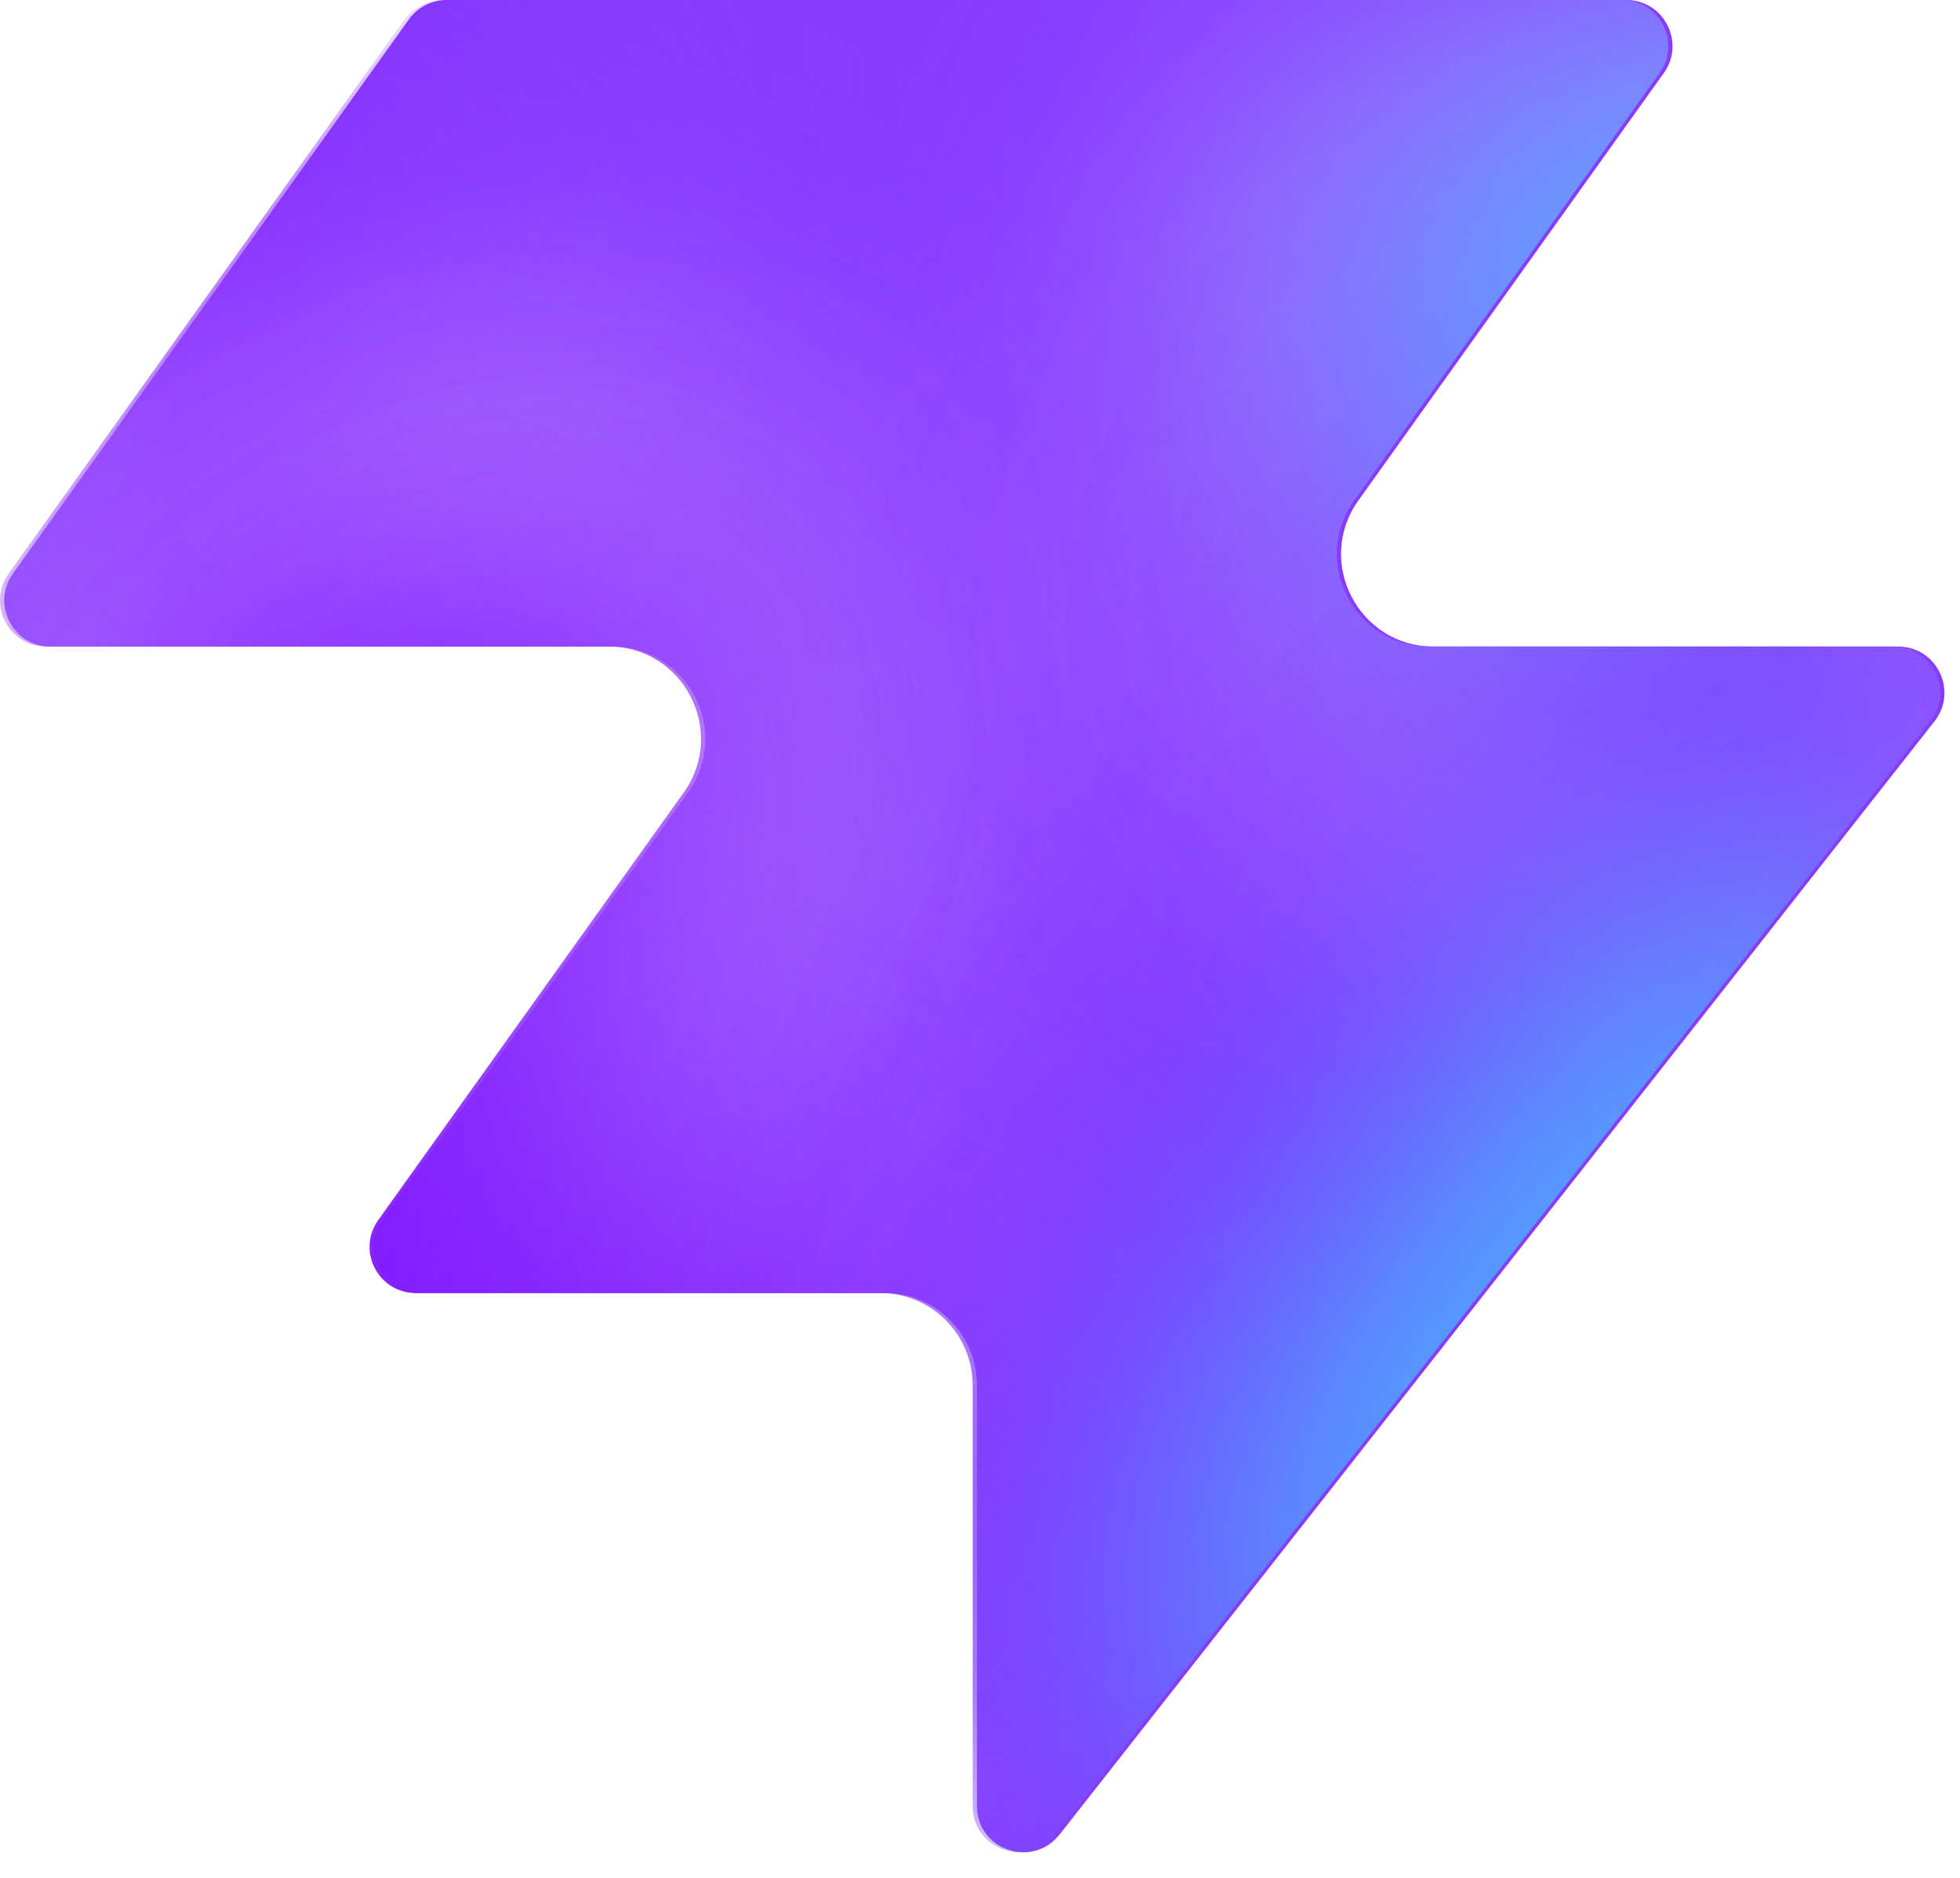
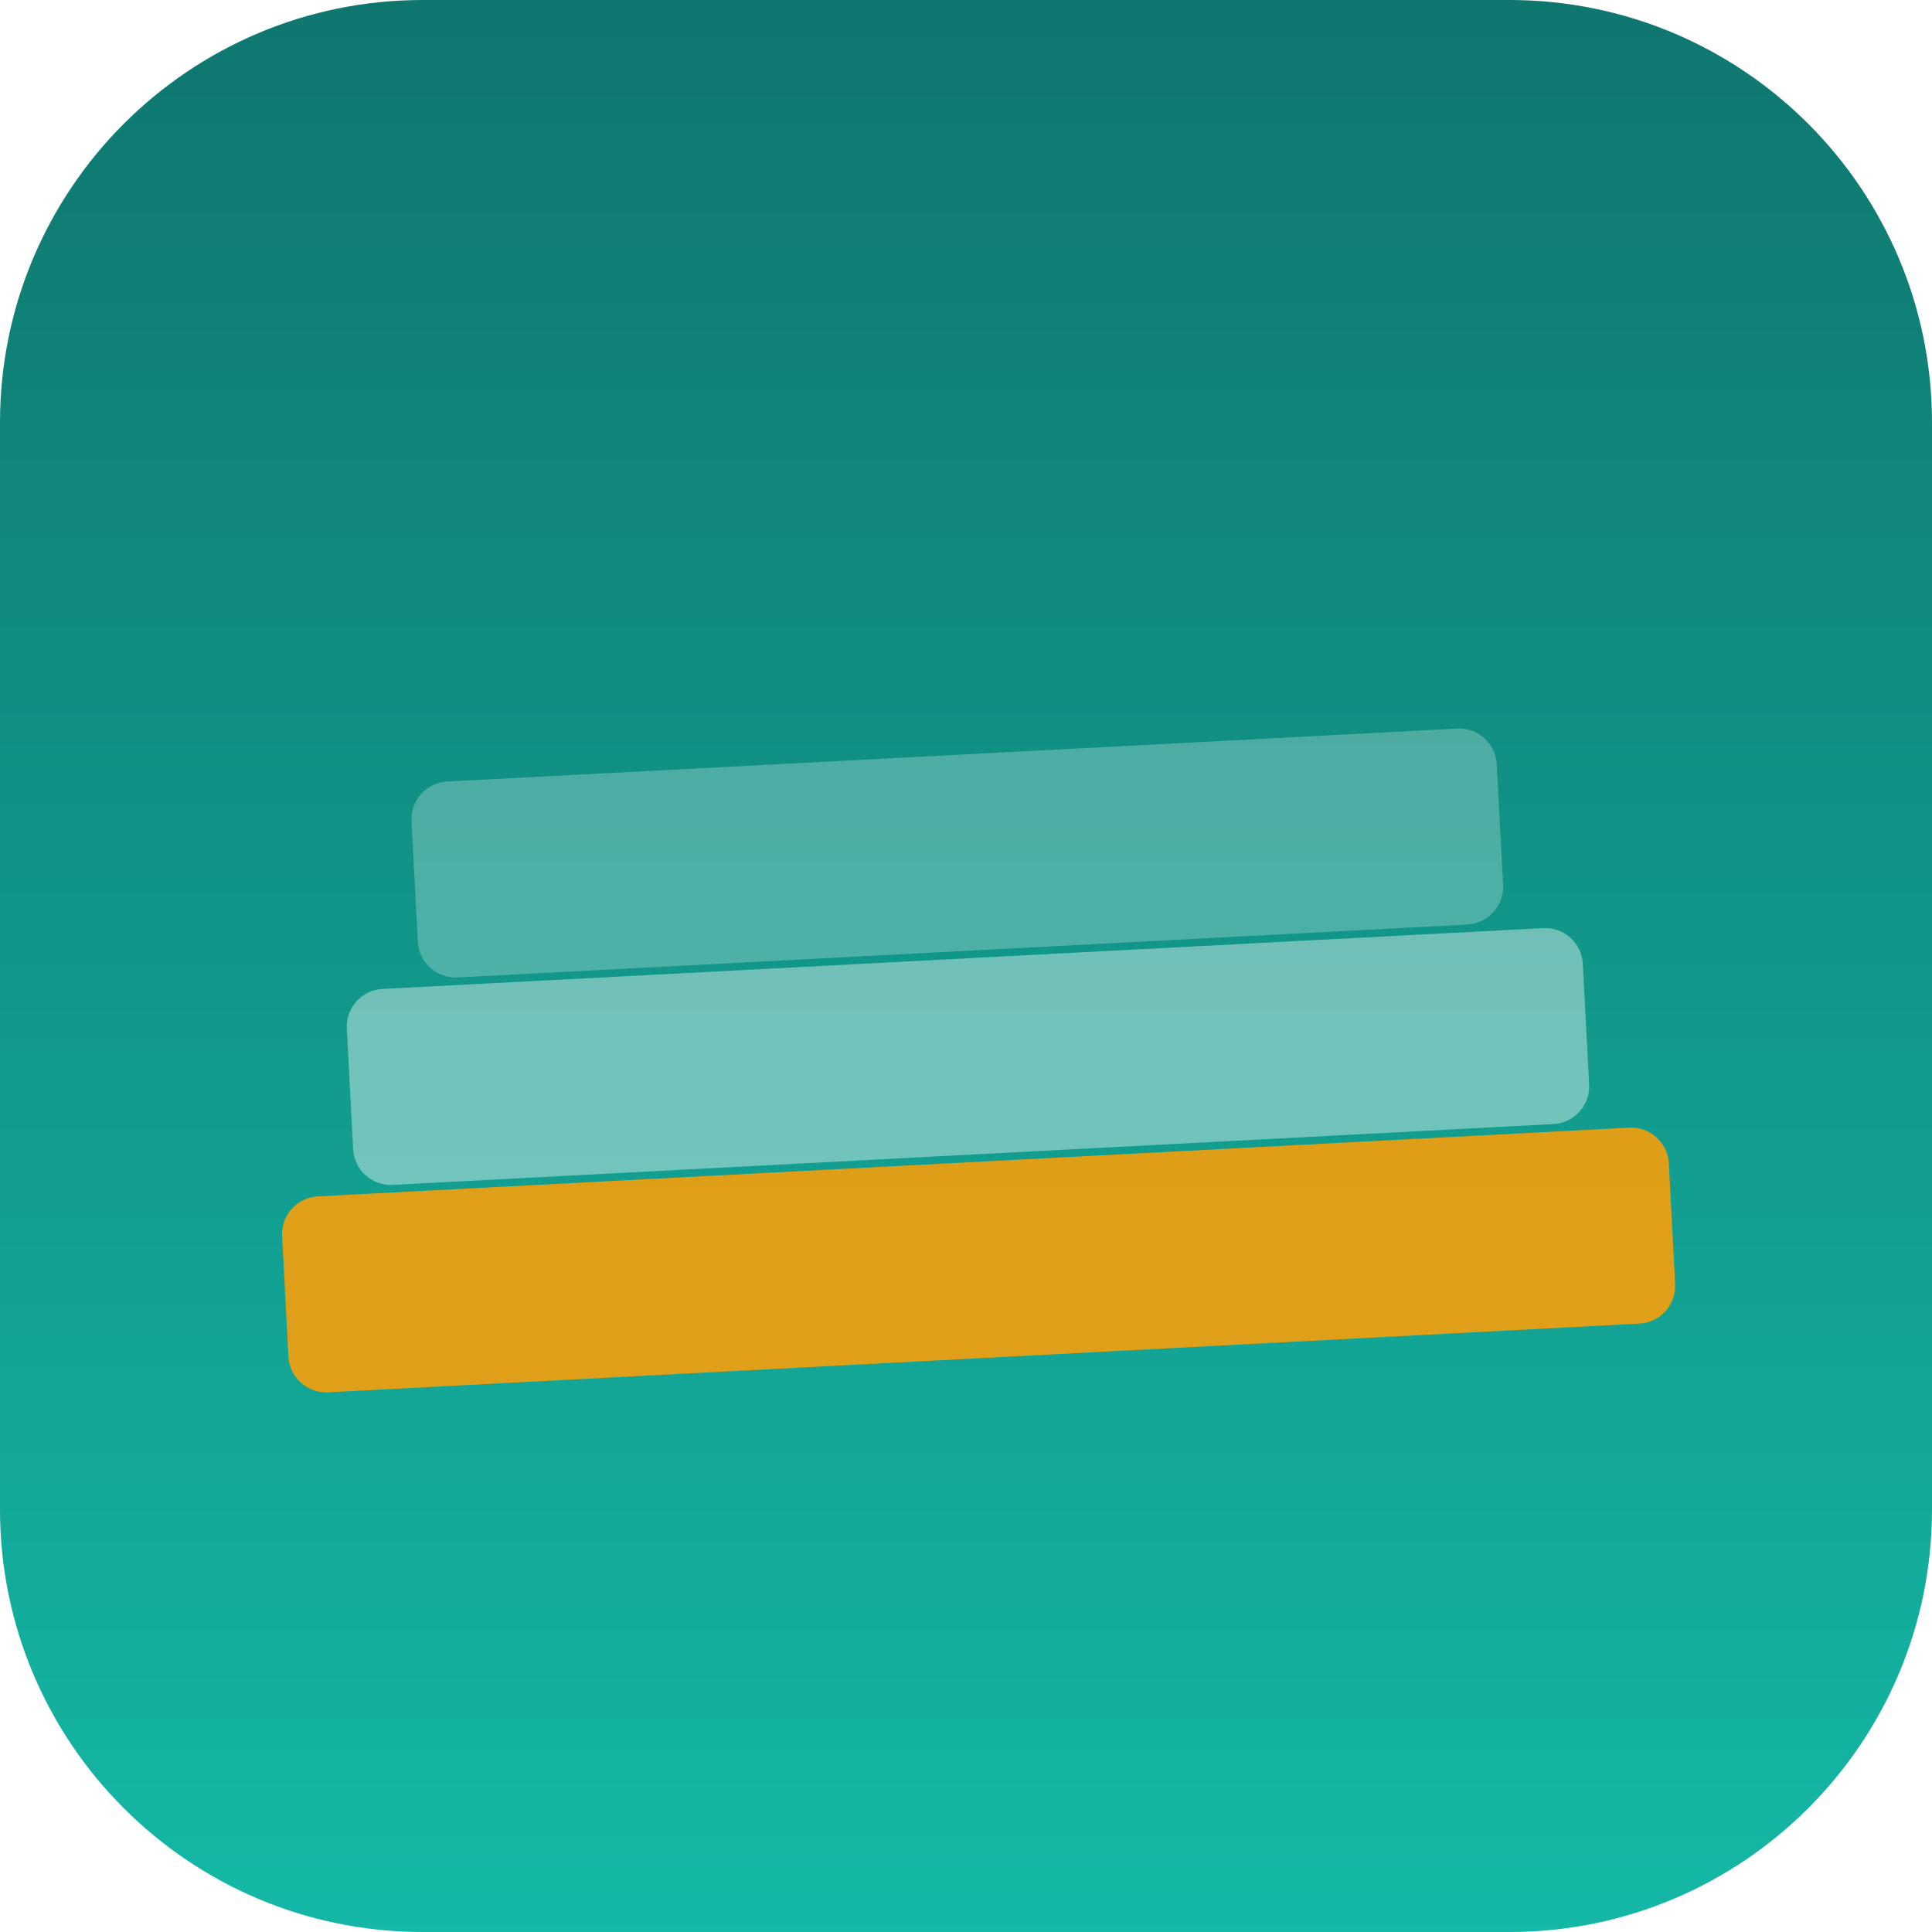
- <svg xmlns="http://www.w3.org/2000/svg" width="48" height="46" fill="none" viewBox="0 0 48 46">
-   <path fill="#863bff" d="M25.946 44.938c-.664.845-2.021.375-2.021-.698V33.937a2.26 2.26 0 0 0-2.262-2.262H10.287c-.92 0-1.456-1.04-.92-1.788l7.48-10.471c1.07-1.497 0-3.578-1.842-3.578H1.237c-.92 0-1.456-1.04-.92-1.788L10.013.474c.214-.297.556-.474.92-.474h28.894c.92 0 1.456 1.04.92 1.788l-7.48 10.471c-1.07 1.498 0 3.579 1.842 3.579h11.377c.943 0 1.473 1.088.89 1.83L25.947 44.94z" style="fill:#863bff;fill:color(display-p3 .525 .23 1);fill-opacity:1" />
-   <mask id="a" width="48" height="46" x="0" y="0" maskUnits="userSpaceOnUse" style="mask-type:alpha">
-     <path fill="#000" d="M25.842 44.938c-.664.844-2.021.375-2.021-.698V33.937a2.26 2.26 0 0 0-2.262-2.262H10.183c-.92 0-1.456-1.04-.92-1.788l7.48-10.471c1.07-1.498 0-3.579-1.842-3.579H1.133c-.92 0-1.456-1.04-.92-1.787L9.91.473c.214-.297.556-.474.92-.474h28.894c.92 0 1.456 1.04.92 1.788l-7.48 10.471c-1.07 1.498 0 3.578 1.842 3.578h11.377c.943 0 1.473 1.088.89 1.832L25.843 44.94z" style="fill:#000;fill-opacity:1" />
-   </mask>
-   <g mask="url(#a)">
-     <g filter="url(#b)">
-       <ellipse cx="5.508" cy="14.704" fill="#ede6ff" rx="5.508" ry="14.704" style="fill:#ede6ff;fill:color(display-p3 .927 .903 1);fill-opacity:1" transform="matrix(.00324 1 1 -.00324 -4.47 31.516)" />
-     </g>
-     <g filter="url(#c)">
-       <ellipse cx="10.399" cy="29.851" fill="#ede6ff" rx="10.399" ry="29.851" style="fill:#ede6ff;fill:color(display-p3 .927 .903 1);fill-opacity:1" transform="matrix(.00324 1 1 -.00324 -39.328 7.883)" />
-     </g>
-     <g filter="url(#d)">
-       <ellipse cx="5.508" cy="30.487" fill="#7e14ff" rx="5.508" ry="30.487" style="fill:#7e14ff;fill:color(display-p3 .492 .077 1);fill-opacity:1" transform="rotate(89.814 -25.913 -14.639)scale(1 -1)" />
-     </g>
-     <g filter="url(#e)">
-       <ellipse cx="5.508" cy="30.599" fill="#7e14ff" rx="5.508" ry="30.599" style="fill:#7e14ff;fill:color(display-p3 .492 .077 1);fill-opacity:1" transform="rotate(89.814 -32.644 -3.334)scale(1 -1)" />
-     </g>
-     <g filter="url(#f)">
-       <ellipse cx="5.508" cy="30.599" fill="#7e14ff" rx="5.508" ry="30.599" style="fill:#7e14ff;fill:color(display-p3 .492 .077 1);fill-opacity:1" transform="matrix(.00324 1 1 -.00324 -34.34 30.47)" />
-     </g>
-     <g filter="url(#g)">
-       <ellipse cx="14.072" cy="22.078" fill="#ede6ff" rx="14.072" ry="22.078" style="fill:#ede6ff;fill:color(display-p3 .927 .903 1);fill-opacity:1" transform="rotate(93.35 24.506 48.493)scale(-1 1)" />
-     </g>
-     <g filter="url(#h)">
-       <ellipse cx="3.47" cy="21.501" fill="#7e14ff" rx="3.47" ry="21.501" style="fill:#7e14ff;fill:color(display-p3 .492 .077 1);fill-opacity:1" transform="rotate(89.009 28.708 47.59)scale(-1 1)" />
-     </g>
-     <g filter="url(#i)">
-       <ellipse cx="3.47" cy="21.501" fill="#7e14ff" rx="3.47" ry="21.501" style="fill:#7e14ff;fill:color(display-p3 .492 .077 1);fill-opacity:1" transform="rotate(89.009 28.708 47.59)scale(-1 1)" />
-     </g>
-     <g filter="url(#j)">
-       <ellipse cx=".387" cy="8.972" fill="#7e14ff" rx="4.407" ry="29.108" style="fill:#7e14ff;fill:color(display-p3 .492 .077 1);fill-opacity:1" transform="rotate(39.51 .387 8.972)" />
-     </g>
-     <g filter="url(#k)">
-       <ellipse cx="47.523" cy="-6.092" fill="#7e14ff" rx="4.407" ry="29.108" style="fill:#7e14ff;fill:color(display-p3 .492 .077 1);fill-opacity:1" transform="rotate(37.892 47.523 -6.092)" />
-     </g>
-     <g filter="url(#l)">
-       <ellipse cx="41.412" cy="6.333" fill="#47bfff" rx="5.971" ry="9.665" style="fill:#47bfff;fill:color(display-p3 .28 .748 1);fill-opacity:1" transform="rotate(37.892 41.412 6.333)" />
-     </g>
-     <g filter="url(#m)">
-       <ellipse cx="-1.879" cy="38.332" fill="#7e14ff" rx="4.407" ry="29.108" style="fill:#7e14ff;fill:color(display-p3 .492 .077 1);fill-opacity:1" transform="rotate(37.892 -1.88 38.332)" />
-     </g>
-     <g filter="url(#n)">
-       <ellipse cx="-1.879" cy="38.332" fill="#7e14ff" rx="4.407" ry="29.108" style="fill:#7e14ff;fill:color(display-p3 .492 .077 1);fill-opacity:1" transform="rotate(37.892 -1.88 38.332)" />
-     </g>
-     <g filter="url(#o)">
-       <ellipse cx="35.651" cy="29.907" fill="#7e14ff" rx="4.407" ry="29.108" style="fill:#7e14ff;fill:color(display-p3 .492 .077 1);fill-opacity:1" transform="rotate(37.892 35.651 29.907)" />
-     </g>
-     <g filter="url(#p)">
-       <ellipse cx="38.418" cy="32.4" fill="#47bfff" rx="5.971" ry="15.297" style="fill:#47bfff;fill:color(display-p3 .28 .748 1);fill-opacity:1" transform="rotate(37.892 38.418 32.4)" />
-     </g>
+ <svg xmlns="http://www.w3.org/2000/svg" width="32" height="32" viewBox="0 0 512 512">
+   <defs>
+     <linearGradient id="t" x1="0" y1="0" x2="0" y2="1">
+       <stop offset="0%" stop-color="#0f766e" />
+       <stop offset="100%" stop-color="#14b8a6" />
+     </linearGradient>
+   </defs>
+   <rect width="512" height="512" rx="112" fill="url(#t)" />
+   <g transform="translate(256, 270) rotate(-3) translate(-256, -270)">
+     <rect x="72" y="308" width="368" height="52" rx="10" fill="#F59E0B" opacity="0.9" />
+     <rect x="92" y="254" width="328" height="52" rx="10" fill="rgba(255,255,255,0.4)" />
+     <rect x="112" y="200" width="288" height="52" rx="10" fill="rgba(255,255,255,0.25)" />
  </g>
-   <defs>
-     <filter id="b" width="60.045" height="41.654" x="-19.77" y="16.149" color-interpolation-filters="sRGB" filterUnits="userSpaceOnUse">
-       <feFlood flood-opacity="0" result="BackgroundImageFix" />
-       <feBlend in="SourceGraphic" in2="BackgroundImageFix" result="shape" />
-       <feGaussianBlur result="effect1_foregroundBlur_2002_17158" stdDeviation="7.659" />
-     </filter>
-     <filter id="c" width="90.34" height="51.437" x="-54.613" y="-7.533" color-interpolation-filters="sRGB" filterUnits="userSpaceOnUse">
-       <feFlood flood-opacity="0" result="BackgroundImageFix" />
-       <feBlend in="SourceGraphic" in2="BackgroundImageFix" result="shape" />
-       <feGaussianBlur result="effect1_foregroundBlur_2002_17158" stdDeviation="7.659" />
-     </filter>
-     <filter id="d" width="79.355" height="29.4" x="-49.64" y="2.03" color-interpolation-filters="sRGB" filterUnits="userSpaceOnUse">
-       <feFlood flood-opacity="0" result="BackgroundImageFix" />
-       <feBlend in="SourceGraphic" in2="BackgroundImageFix" result="shape" />
-       <feGaussianBlur result="effect1_foregroundBlur_2002_17158" stdDeviation="4.596" />
-     </filter>
-     <filter id="e" width="79.579" height="29.4" x="-45.045" y="20.029" color-interpolation-filters="sRGB" filterUnits="userSpaceOnUse">
-       <feFlood flood-opacity="0" result="BackgroundImageFix" />
-       <feBlend in="SourceGraphic" in2="BackgroundImageFix" result="shape" />
-       <feGaussianBlur result="effect1_foregroundBlur_2002_17158" stdDeviation="4.596" />
-     </filter>
-     <filter id="f" width="79.579" height="29.4" x="-43.513" y="21.178" color-interpolation-filters="sRGB" filterUnits="userSpaceOnUse">
-       <feFlood flood-opacity="0" result="BackgroundImageFix" />
-       <feBlend in="SourceGraphic" in2="BackgroundImageFix" result="shape" />
-       <feGaussianBlur result="effect1_foregroundBlur_2002_17158" stdDeviation="4.596" />
-     </filter>
-     <filter id="g" width="74.749" height="58.852" x="15.756" y="-17.901" color-interpolation-filters="sRGB" filterUnits="userSpaceOnUse">
-       <feFlood flood-opacity="0" result="BackgroundImageFix" />
-       <feBlend in="SourceGraphic" in2="BackgroundImageFix" result="shape" />
-       <feGaussianBlur result="effect1_foregroundBlur_2002_17158" stdDeviation="7.659" />
-     </filter>
-     <filter id="h" width="61.377" height="25.362" x="23.548" y="2.284" color-interpolation-filters="sRGB" filterUnits="userSpaceOnUse">
-       <feFlood flood-opacity="0" result="BackgroundImageFix" />
-       <feBlend in="SourceGraphic" in2="BackgroundImageFix" result="shape" />
-       <feGaussianBlur result="effect1_foregroundBlur_2002_17158" stdDeviation="4.596" />
-     </filter>
-     <filter id="i" width="61.377" height="25.362" x="23.548" y="2.284" color-interpolation-filters="sRGB" filterUnits="userSpaceOnUse">
-       <feFlood flood-opacity="0" result="BackgroundImageFix" />
-       <feBlend in="SourceGraphic" in2="BackgroundImageFix" result="shape" />
-       <feGaussianBlur result="effect1_foregroundBlur_2002_17158" stdDeviation="4.596" />
-     </filter>
-     <filter id="j" width="56.045" height="63.649" x="-27.636" y="-22.853" color-interpolation-filters="sRGB" filterUnits="userSpaceOnUse">
-       <feFlood flood-opacity="0" result="BackgroundImageFix" />
-       <feBlend in="SourceGraphic" in2="BackgroundImageFix" result="shape" />
-       <feGaussianBlur result="effect1_foregroundBlur_2002_17158" stdDeviation="4.596" />
-     </filter>
-     <filter id="k" width="54.814" height="64.646" x="20.116" y="-38.415" color-interpolation-filters="sRGB" filterUnits="userSpaceOnUse">
-       <feFlood flood-opacity="0" result="BackgroundImageFix" />
-       <feBlend in="SourceGraphic" in2="BackgroundImageFix" result="shape" />
-       <feGaussianBlur result="effect1_foregroundBlur_2002_17158" stdDeviation="4.596" />
-     </filter>
-     <filter id="l" width="33.541" height="35.313" x="24.641" y="-11.323" color-interpolation-filters="sRGB" filterUnits="userSpaceOnUse">
-       <feFlood flood-opacity="0" result="BackgroundImageFix" />
-       <feBlend in="SourceGraphic" in2="BackgroundImageFix" result="shape" />
-       <feGaussianBlur result="effect1_foregroundBlur_2002_17158" stdDeviation="4.596" />
-     </filter>
-     <filter id="m" width="54.814" height="64.646" x="-29.286" y="6.009" color-interpolation-filters="sRGB" filterUnits="userSpaceOnUse">
-       <feFlood flood-opacity="0" result="BackgroundImageFix" />
-       <feBlend in="SourceGraphic" in2="BackgroundImageFix" result="shape" />
-       <feGaussianBlur result="effect1_foregroundBlur_2002_17158" stdDeviation="4.596" />
-     </filter>
-     <filter id="n" width="54.814" height="64.646" x="-29.286" y="6.009" color-interpolation-filters="sRGB" filterUnits="userSpaceOnUse">
-       <feFlood flood-opacity="0" result="BackgroundImageFix" />
-       <feBlend in="SourceGraphic" in2="BackgroundImageFix" result="shape" />
-       <feGaussianBlur result="effect1_foregroundBlur_2002_17158" stdDeviation="4.596" />
-     </filter>
-     <filter id="o" width="54.814" height="64.646" x="8.244" y="-2.416" color-interpolation-filters="sRGB" filterUnits="userSpaceOnUse">
-       <feFlood flood-opacity="0" result="BackgroundImageFix" />
-       <feBlend in="SourceGraphic" in2="BackgroundImageFix" result="shape" />
-       <feGaussianBlur result="effect1_foregroundBlur_2002_17158" stdDeviation="4.596" />
-     </filter>
-     <filter id="p" width="39.409" height="43.623" x="18.713" y="10.588" color-interpolation-filters="sRGB" filterUnits="userSpaceOnUse">
-       <feFlood flood-opacity="0" result="BackgroundImageFix" />
-       <feBlend in="SourceGraphic" in2="BackgroundImageFix" result="shape" />
-       <feGaussianBlur result="effect1_foregroundBlur_2002_17158" stdDeviation="4.596" />
-     </filter>
-   </defs>
</svg>
